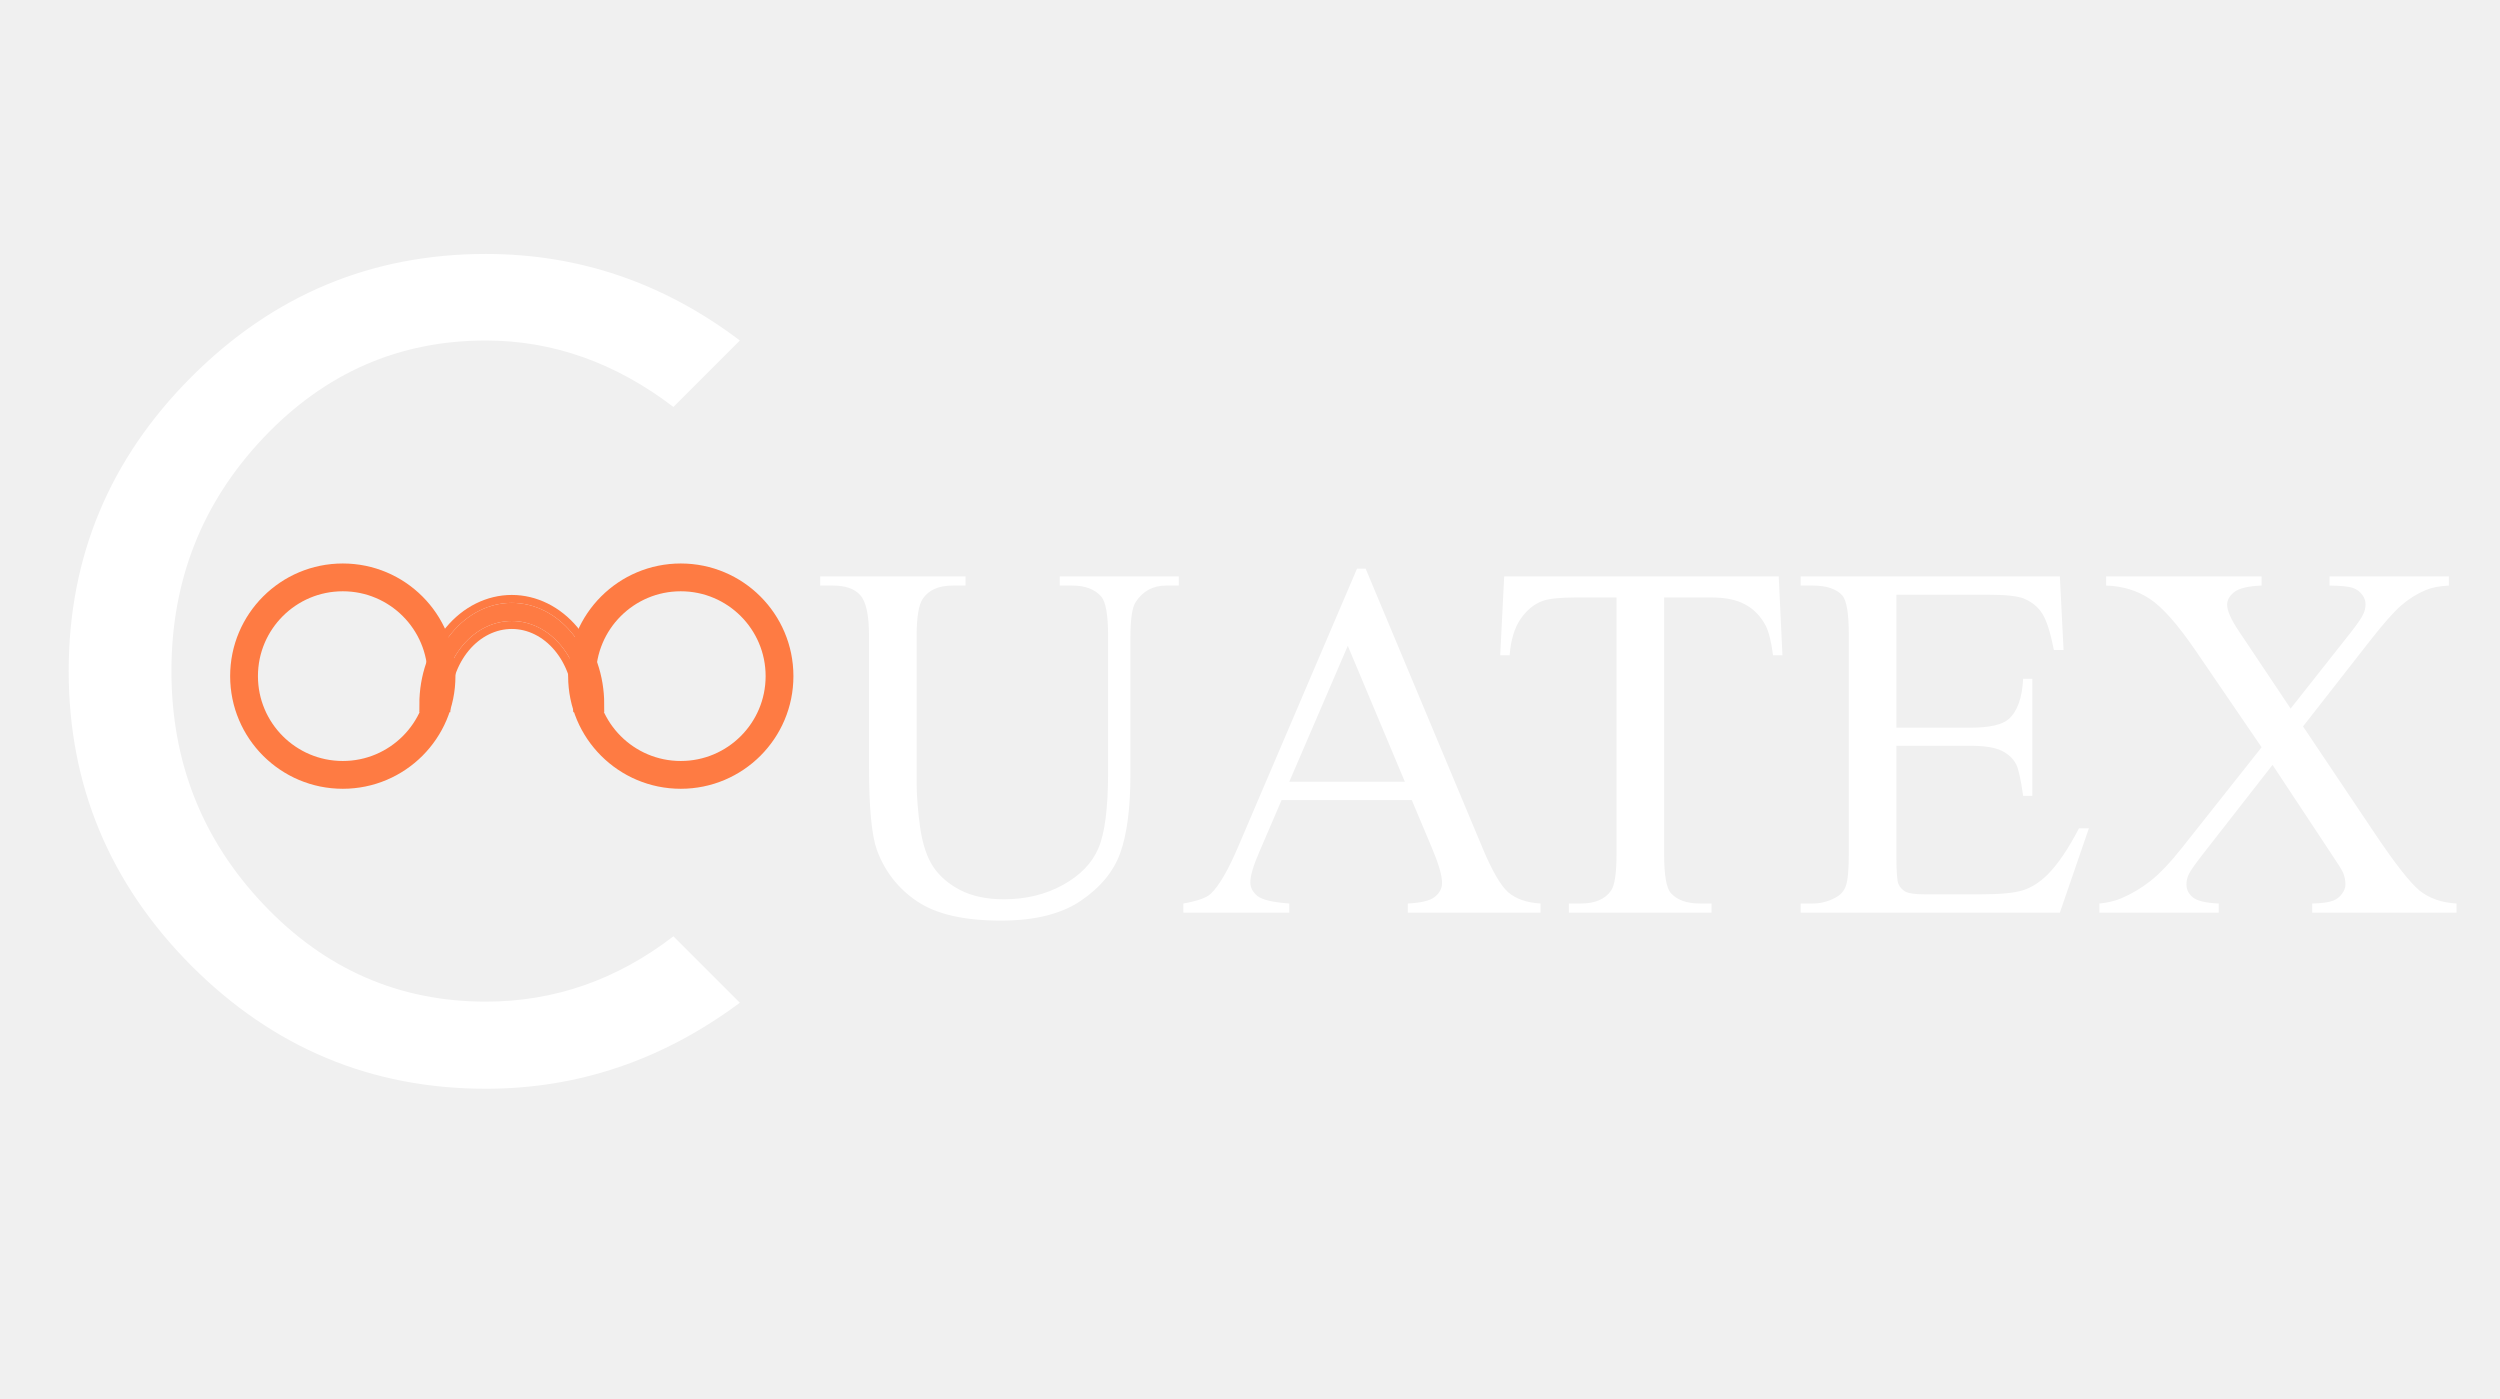
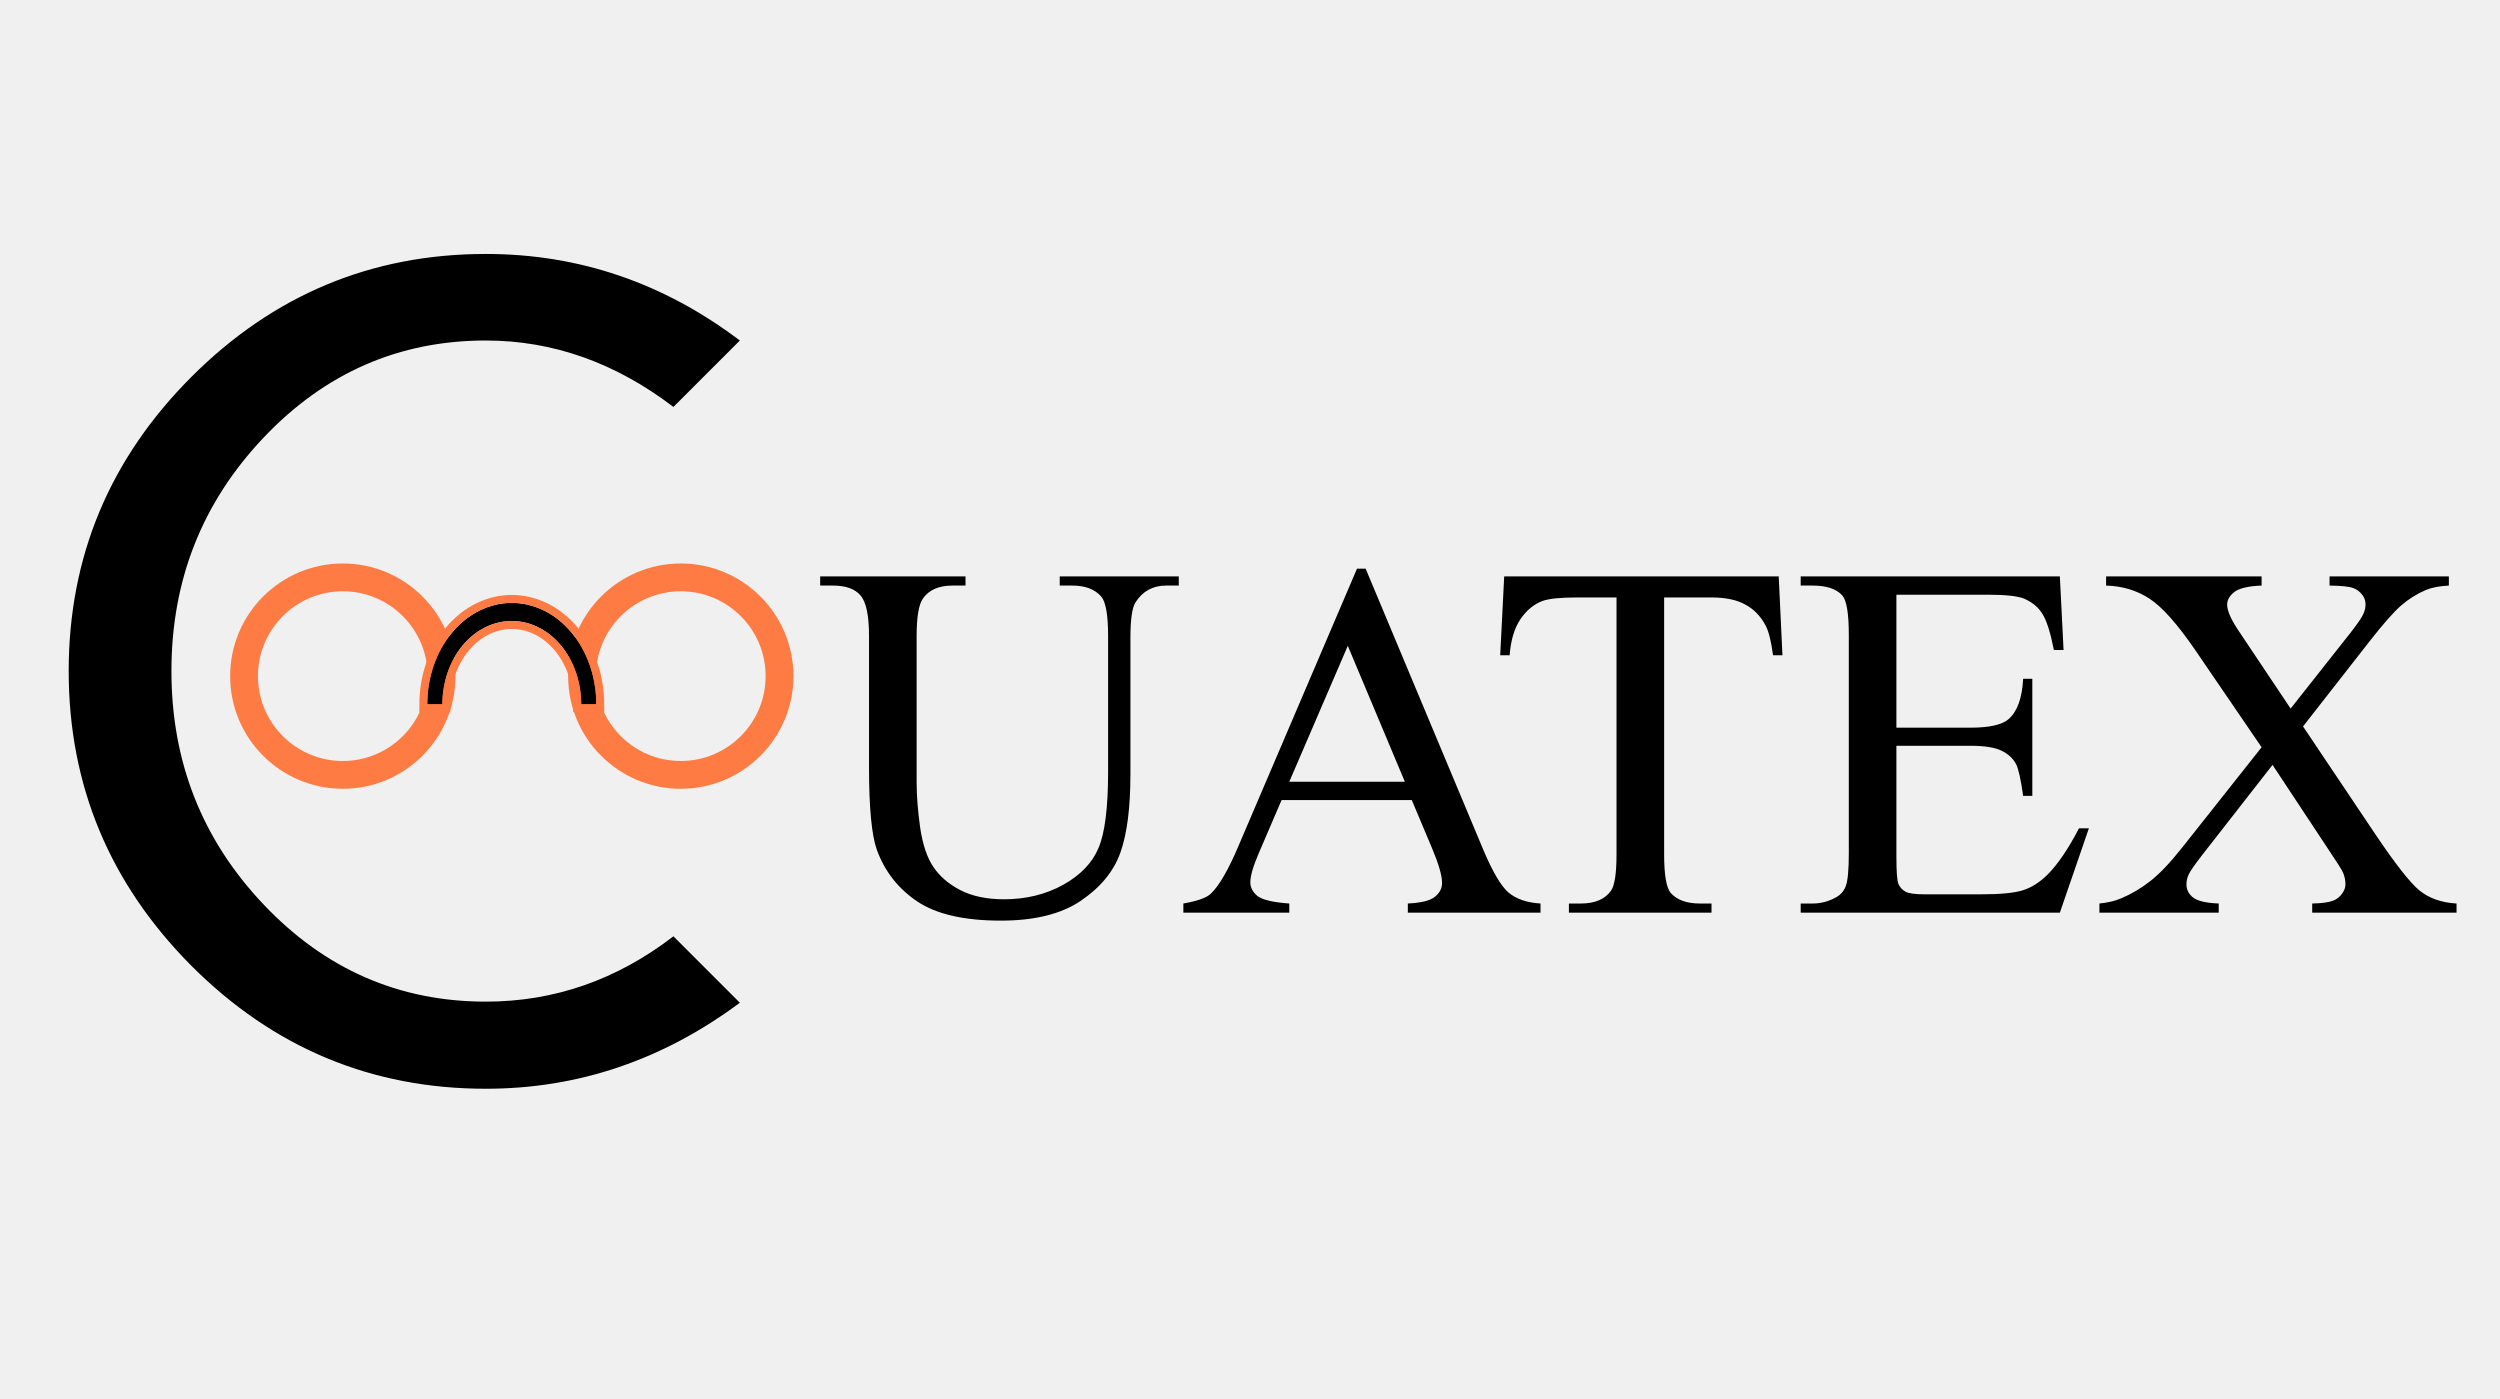
<svg xmlns="http://www.w3.org/2000/svg" width="84" height="47" viewBox="0 0 84 47" fill="none">
+   <style>
+         path {
+             fill: black;
+         }
+         @media (prefers-color-scheme: dark) {
+             path { fill: white; }
+         }
+     </style>
  <path d="M6.435 32.454C3.684 29.69 2.308 26.388 2.308 22.548C2.308 18.708 3.684 15.412 6.435 12.66C9.187 9.909 12.483 8.533 16.323 8.533C19.45 8.533 22.295 9.502 24.859 11.441L22.627 13.673C20.675 12.185 18.574 11.441 16.323 11.441C13.408 11.441 10.919 12.529 8.856 14.705C6.792 16.882 5.76 19.496 5.76 22.548C5.76 25.6 6.792 28.214 8.856 30.39C10.919 32.567 13.408 33.655 16.323 33.655C18.624 33.655 20.726 32.923 22.627 31.46L24.859 33.692C22.27 35.618 19.425 36.582 16.323 36.582C12.483 36.582 9.187 35.206 6.435 32.454Z" fill="white" />
  <circle cx="11.518" cy="22.718" r="3.318" stroke="#FE7B43" stroke-width="0.934" />
  <circle cx="22.874" cy="22.718" r="3.318" stroke="#FE7B43" stroke-width="0.934" />
  <mask id="path-4-outside-1_268_1974" maskUnits="userSpaceOnUse" x="13.357" y="19.257" width="7" height="5" fill="black">
    <rect fill="white" x="13.357" y="19.257" width="7" height="5" />
    <path d="M20.035 23.664C20.035 22.761 19.736 21.894 19.204 21.255C18.672 20.616 17.949 20.257 17.196 20.257C16.444 20.257 15.721 20.616 15.189 21.255C14.656 21.894 14.357 22.761 14.357 23.664L14.864 23.664C14.864 22.922 15.11 22.21 15.547 21.685C15.985 21.16 16.578 20.866 17.196 20.866C17.815 20.866 18.408 21.16 18.845 21.685C19.283 22.21 19.529 22.922 19.529 23.664H20.035Z" />
  </mask>
  <path d="M20.035 23.664C20.035 22.761 19.736 21.894 19.204 21.255C18.672 20.616 17.949 20.257 17.196 20.257C16.444 20.257 15.721 20.616 15.189 21.255C14.656 21.894 14.357 22.761 14.357 23.664L14.864 23.664C14.864 22.922 15.11 22.21 15.547 21.685C15.985 21.16 16.578 20.866 17.196 20.866C17.815 20.866 18.408 21.16 18.845 21.685C19.283 22.21 19.529 22.922 19.529 23.664H20.035Z" fill="#FE7B43" />
  <path d="M20.035 23.664C20.035 22.761 19.736 21.894 19.204 21.255C18.672 20.616 17.949 20.257 17.196 20.257C16.444 20.257 15.721 20.616 15.189 21.255C14.656 21.894 14.357 22.761 14.357 23.664L14.864 23.664C14.864 22.922 15.11 22.21 15.547 21.685C15.985 21.16 16.578 20.866 17.196 20.866C17.815 20.866 18.408 21.16 18.845 21.685C19.283 22.21 19.529 22.922 19.529 23.664H20.035Z" stroke="#FE7B43" stroke-width="0.534" mask="url(#path-4-outside-1_268_1974)" />
  <path d="M35.607 19.675V19.366H39.607V19.675H39.182C38.738 19.675 38.396 19.861 38.157 20.233C38.041 20.405 37.982 20.805 37.982 21.433V26.016C37.982 27.149 37.868 28.03 37.641 28.658C37.418 29.28 36.977 29.816 36.316 30.266C35.66 30.71 34.766 30.933 33.632 30.933C32.399 30.933 31.463 30.719 30.824 30.291C30.185 29.863 29.733 29.288 29.466 28.566C29.288 28.072 29.199 27.144 29.199 25.783V21.366C29.199 20.672 29.102 20.216 28.907 20C28.719 19.783 28.41 19.675 27.983 19.675H27.558V19.366H32.441V19.675H32.007C31.541 19.675 31.207 19.822 31.007 20.116C30.869 20.316 30.799 20.733 30.799 21.366V26.291C30.799 26.73 30.838 27.233 30.916 27.799C30.999 28.366 31.146 28.808 31.357 29.124C31.569 29.441 31.871 29.702 32.266 29.908C32.666 30.113 33.155 30.216 33.732 30.216C34.471 30.216 35.132 30.055 35.716 29.733C36.299 29.41 36.696 28.999 36.907 28.499C37.124 27.994 37.232 27.141 37.232 25.941V21.366C37.232 20.661 37.154 20.219 36.999 20.041C36.782 19.797 36.46 19.675 36.032 19.675H35.607ZM47.436 26.883H43.061L42.295 28.666C42.106 29.105 42.011 29.433 42.011 29.649C42.011 29.822 42.092 29.974 42.253 30.108C42.42 30.235 42.775 30.319 43.32 30.358V30.666H39.761V30.358C40.234 30.274 40.539 30.166 40.678 30.033C40.962 29.766 41.275 29.224 41.62 28.408L45.595 19.108H45.886L49.82 28.508C50.136 29.263 50.422 29.755 50.678 29.983C50.939 30.205 51.3 30.33 51.761 30.358V30.666H47.303V30.358C47.753 30.335 48.056 30.261 48.211 30.133C48.372 30.005 48.453 29.849 48.453 29.666C48.453 29.422 48.342 29.035 48.12 28.508L47.436 26.883ZM47.203 26.266L45.286 21.7L43.32 26.266H47.203ZM59.765 19.366L59.89 22.016H59.574C59.513 21.55 59.429 21.216 59.324 21.016C59.151 20.694 58.921 20.458 58.632 20.308C58.349 20.152 57.974 20.075 57.507 20.075H55.915V28.708C55.915 29.402 55.99 29.835 56.14 30.008C56.352 30.241 56.676 30.358 57.115 30.358H57.507V30.666H52.715V30.358H53.115C53.593 30.358 53.932 30.213 54.132 29.924C54.254 29.747 54.315 29.341 54.315 28.708V20.075H52.957C52.429 20.075 52.054 20.113 51.832 20.191C51.543 20.297 51.296 20.5 51.09 20.8C50.885 21.1 50.763 21.505 50.724 22.016H50.407L50.541 19.366H59.765ZM63.719 19.983V24.45H66.203C66.847 24.45 67.278 24.352 67.494 24.158C67.783 23.902 67.944 23.452 67.978 22.808H68.286V26.741H67.978C67.9 26.191 67.822 25.838 67.744 25.683C67.644 25.488 67.481 25.336 67.253 25.224C67.025 25.113 66.675 25.058 66.203 25.058H63.719V28.783C63.719 29.283 63.742 29.588 63.786 29.699C63.831 29.805 63.908 29.891 64.019 29.958C64.131 30.019 64.342 30.049 64.653 30.049H66.569C67.208 30.049 67.672 30.005 67.961 29.916C68.25 29.827 68.528 29.652 68.794 29.391C69.139 29.047 69.492 28.527 69.853 27.833H70.186L69.211 30.666H60.503V30.358H60.903C61.17 30.358 61.422 30.294 61.661 30.166C61.839 30.077 61.958 29.944 62.02 29.766C62.086 29.588 62.12 29.224 62.12 28.674V21.333C62.12 20.616 62.047 20.175 61.903 20.008C61.703 19.786 61.37 19.675 60.903 19.675H60.503V19.366H69.211L69.336 21.841H69.011C68.894 21.247 68.764 20.838 68.619 20.616C68.481 20.394 68.272 20.225 67.994 20.108C67.772 20.025 67.38 19.983 66.819 19.983H63.719ZM77.382 24.408L79.807 28.024C80.479 29.024 80.976 29.658 81.298 29.924C81.626 30.186 82.04 30.33 82.54 30.358V30.666H77.69V30.358C78.012 30.352 78.251 30.319 78.407 30.258C78.523 30.208 78.618 30.133 78.69 30.033C78.768 29.927 78.807 29.822 78.807 29.716C78.807 29.588 78.782 29.46 78.732 29.333C78.693 29.238 78.54 28.994 78.273 28.599L76.357 25.7L73.99 28.733C73.74 29.055 73.59 29.272 73.54 29.383C73.49 29.488 73.465 29.599 73.465 29.716C73.465 29.894 73.54 30.041 73.69 30.158C73.84 30.274 74.126 30.341 74.549 30.358V30.666H70.54V30.358C70.824 30.33 71.068 30.272 71.274 30.183C71.618 30.038 71.946 29.844 72.257 29.599C72.568 29.355 72.924 28.98 73.324 28.474L75.99 25.108L73.765 21.85C73.16 20.966 72.646 20.389 72.224 20.116C71.801 19.838 71.315 19.691 70.765 19.675V19.366H75.99V19.675C75.546 19.691 75.24 19.764 75.073 19.891C74.912 20.019 74.832 20.161 74.832 20.316C74.832 20.522 74.965 20.822 75.232 21.216L76.965 23.808L78.973 21.266C79.207 20.966 79.348 20.761 79.398 20.65C79.454 20.538 79.482 20.425 79.482 20.308C79.482 20.191 79.448 20.088 79.382 20C79.298 19.883 79.193 19.802 79.065 19.758C78.937 19.708 78.673 19.68 78.273 19.675V19.366H82.282V19.675C81.965 19.691 81.707 19.741 81.507 19.825C81.207 19.952 80.932 20.125 80.682 20.341C80.432 20.558 80.079 20.958 79.623 21.541L77.382 24.408Z" fill="white" />
</svg>
